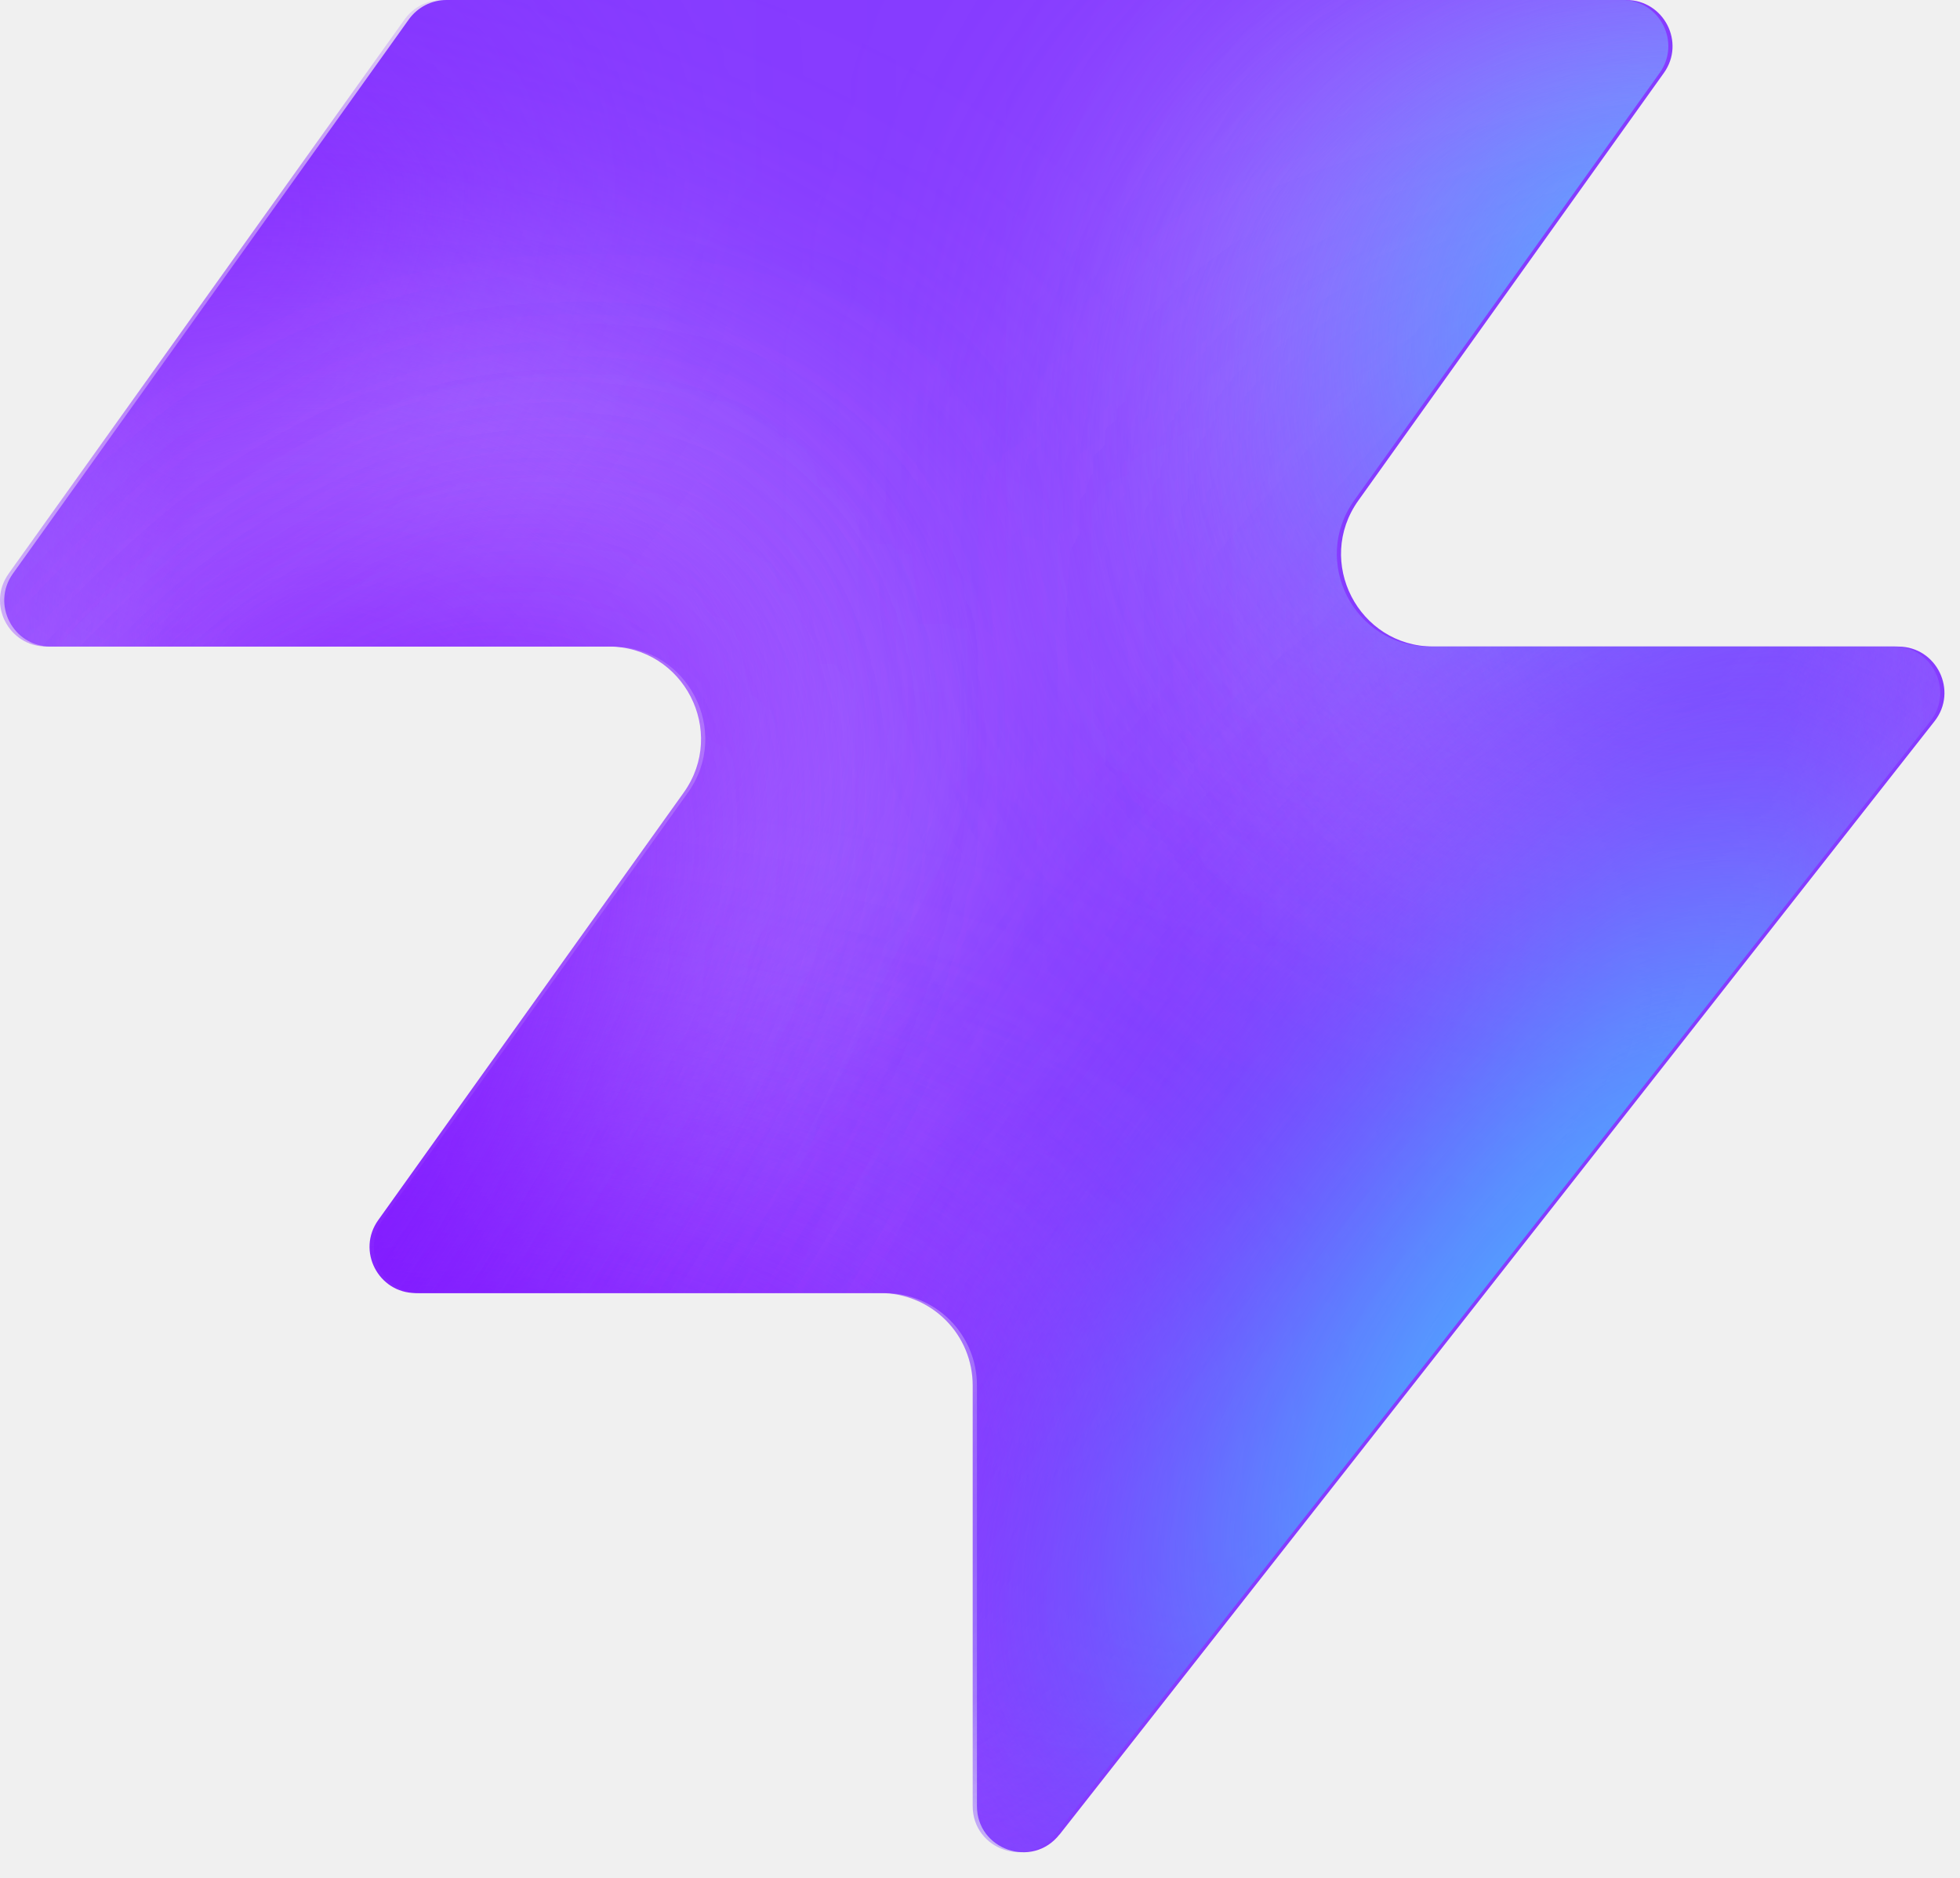
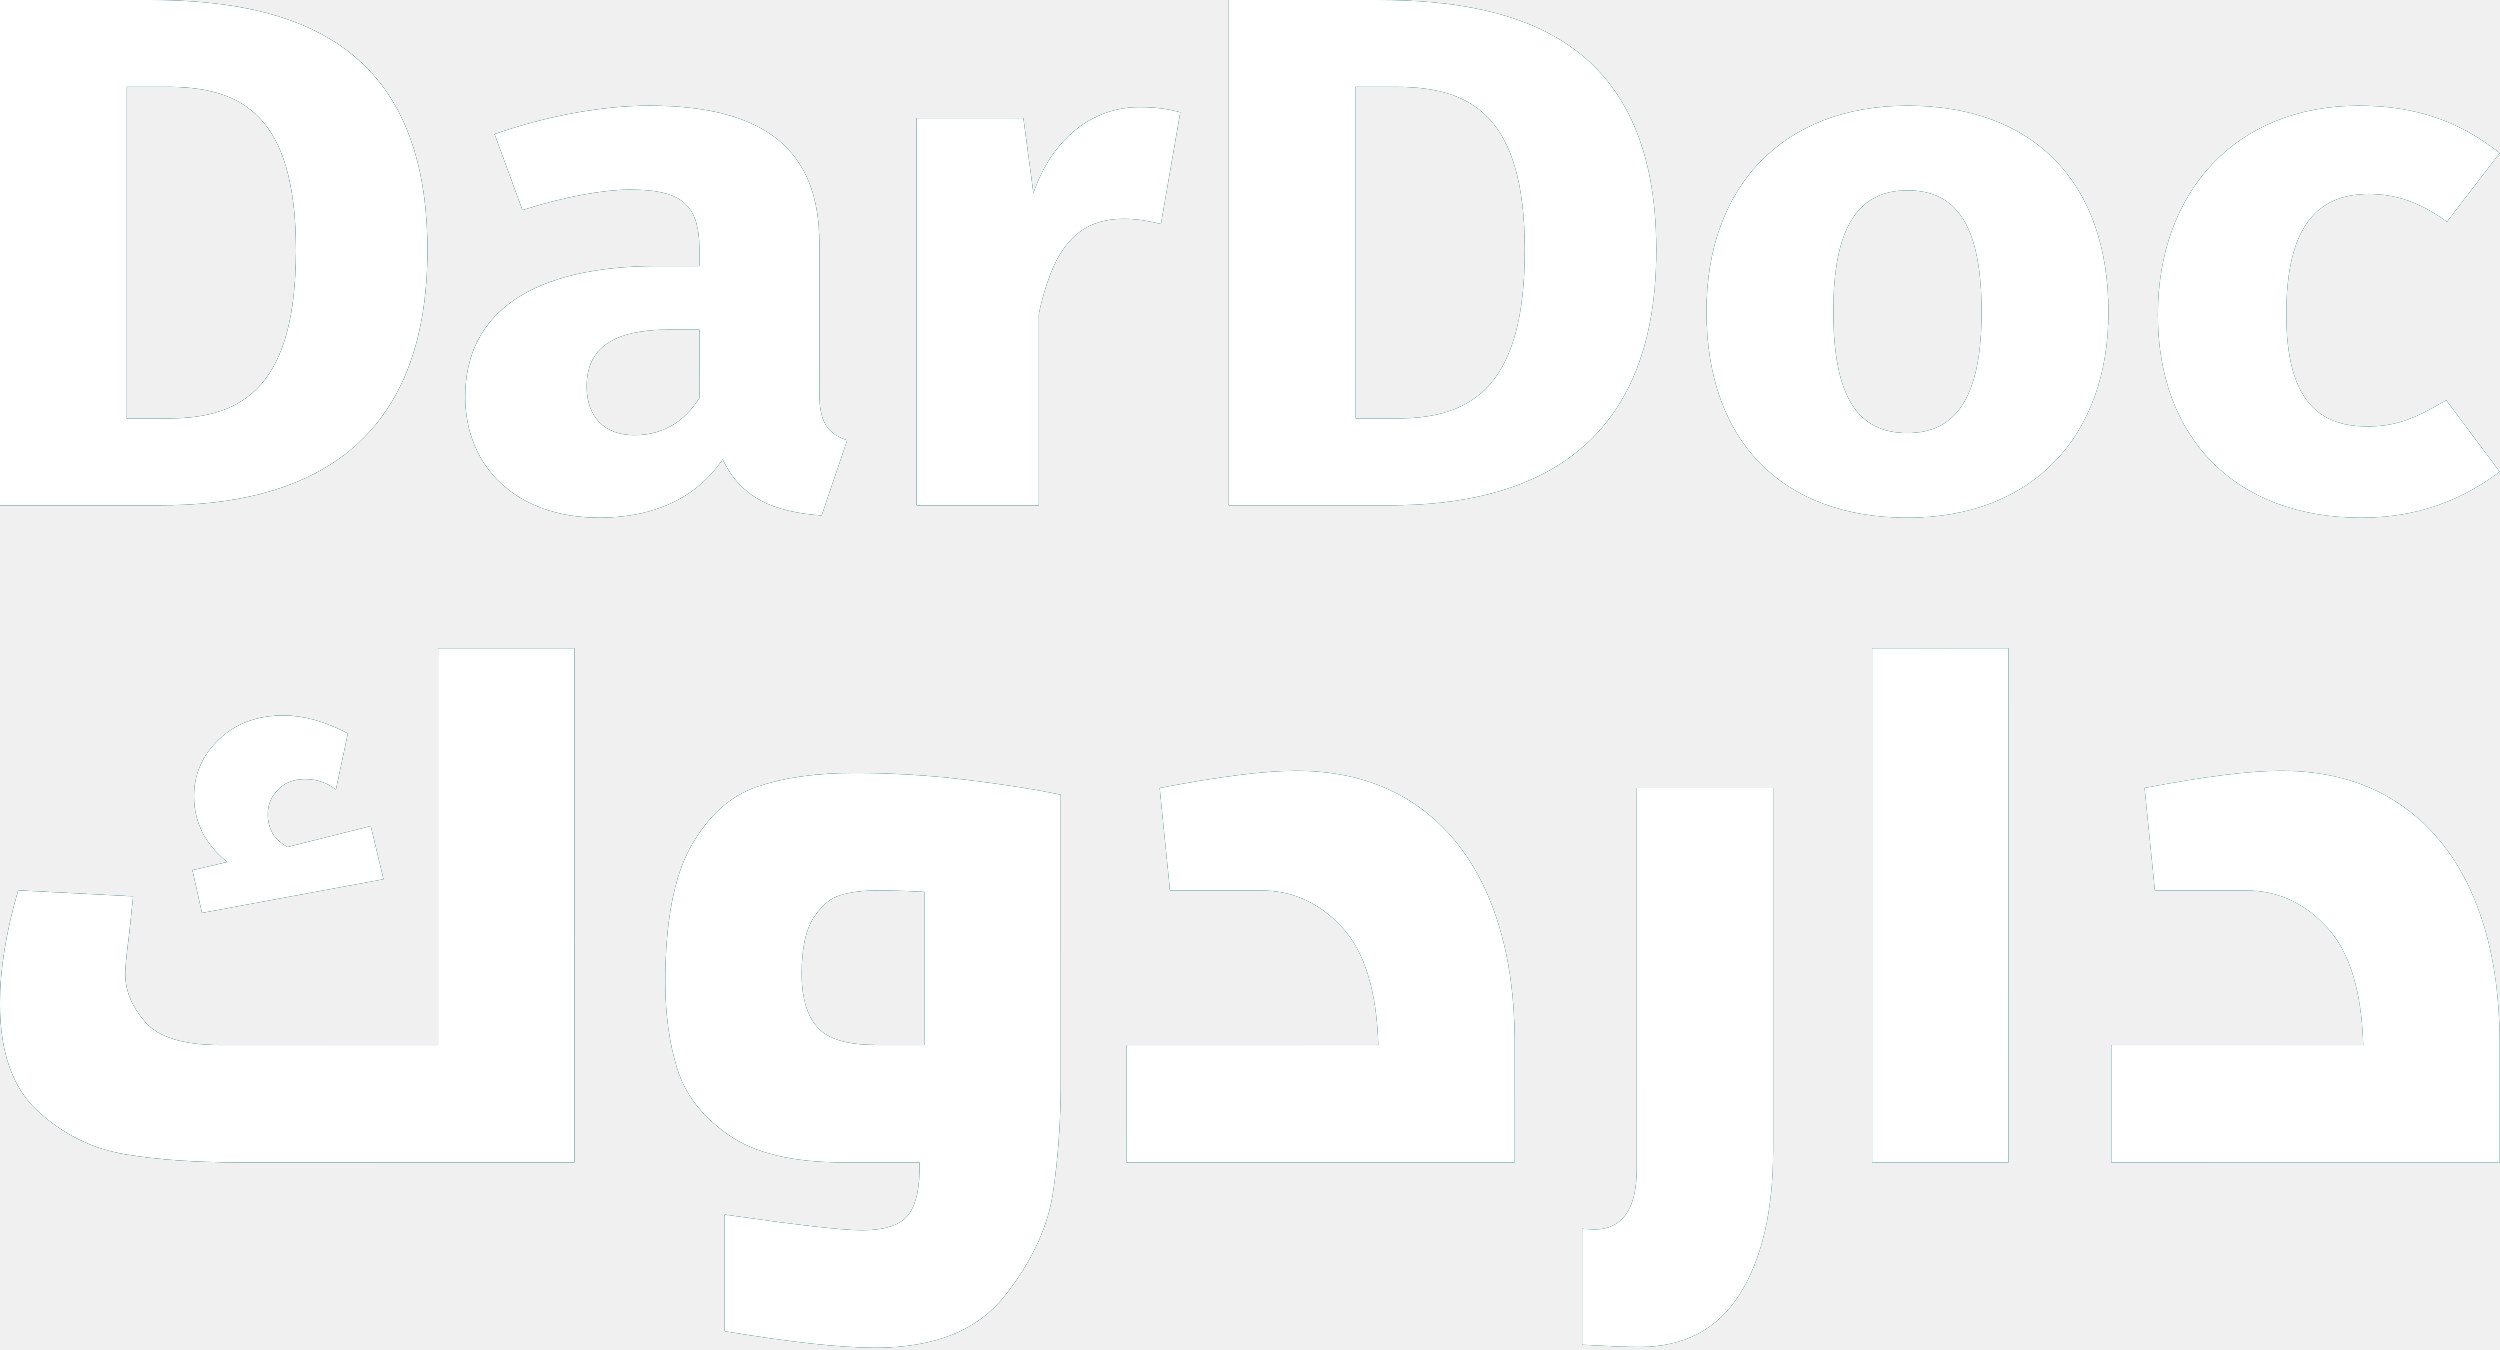
- <svg xmlns="http://www.w3.org/2000/svg" width="48" height="46" fill="none" viewBox="0 0 48 46">
-   <path fill="#863bff" d="M25.946 44.938c-.664.845-2.021.375-2.021-.698V33.937a2.26 2.26 0 0 0-2.262-2.262H10.287c-.92 0-1.456-1.04-.92-1.788l7.48-10.471c1.07-1.497 0-3.578-1.842-3.578H1.237c-.92 0-1.456-1.04-.92-1.788L10.013.474c.214-.297.556-.474.92-.474h28.894c.92 0 1.456 1.04.92 1.788l-7.48 10.471c-1.07 1.498 0 3.579 1.842 3.579h11.377c.943 0 1.473 1.088.89 1.83L25.947 44.94z" style="fill:#863bff;fill:color(display-p3 .525 .23 1);fill-opacity:1" />
-   <mask id="a" width="48" height="46" x="0" y="0" maskUnits="userSpaceOnUse" style="mask-type:alpha">
-     <path fill="#000" d="M25.842 44.938c-.664.844-2.021.375-2.021-.698V33.937a2.26 2.26 0 0 0-2.262-2.262H10.183c-.92 0-1.456-1.04-.92-1.788l7.48-10.471c1.07-1.498 0-3.579-1.842-3.579H1.133c-.92 0-1.456-1.04-.92-1.787L9.91.473c.214-.297.556-.474.92-.474h28.894c.92 0 1.456 1.04.92 1.788l-7.48 10.471c-1.07 1.498 0 3.578 1.842 3.578h11.377c.943 0 1.473 1.088.89 1.832L25.843 44.94z" style="fill:#000;fill-opacity:1" />
-   </mask>
-   <g mask="url(#a)">
-     <g filter="url(#b)">
-       <ellipse cx="5.508" cy="14.704" fill="#ede6ff" rx="5.508" ry="14.704" style="fill:#ede6ff;fill:color(display-p3 .927 .903 1);fill-opacity:1" transform="matrix(.00324 1 1 -.00324 -4.47 31.516)" />
-     </g>
-     <g filter="url(#c)">
-       <ellipse cx="10.399" cy="29.851" fill="#ede6ff" rx="10.399" ry="29.851" style="fill:#ede6ff;fill:color(display-p3 .927 .903 1);fill-opacity:1" transform="matrix(.00324 1 1 -.00324 -39.328 7.883)" />
-     </g>
-     <g filter="url(#d)">
-       <ellipse cx="5.508" cy="30.487" fill="#7e14ff" rx="5.508" ry="30.487" style="fill:#7e14ff;fill:color(display-p3 .492 .077 1);fill-opacity:1" transform="rotate(89.814 -25.913 -14.639)scale(1 -1)" />
-     </g>
-     <g filter="url(#e)">
-       <ellipse cx="5.508" cy="30.599" fill="#7e14ff" rx="5.508" ry="30.599" style="fill:#7e14ff;fill:color(display-p3 .492 .077 1);fill-opacity:1" transform="rotate(89.814 -32.644 -3.334)scale(1 -1)" />
-     </g>
-     <g filter="url(#f)">
-       <ellipse cx="5.508" cy="30.599" fill="#7e14ff" rx="5.508" ry="30.599" style="fill:#7e14ff;fill:color(display-p3 .492 .077 1);fill-opacity:1" transform="matrix(.00324 1 1 -.00324 -34.34 30.47)" />
-     </g>
-     <g filter="url(#g)">
-       <ellipse cx="14.072" cy="22.078" fill="#ede6ff" rx="14.072" ry="22.078" style="fill:#ede6ff;fill:color(display-p3 .927 .903 1);fill-opacity:1" transform="rotate(93.35 24.506 48.493)scale(-1 1)" />
-     </g>
-     <g filter="url(#h)">
-       <ellipse cx="3.47" cy="21.501" fill="#7e14ff" rx="3.47" ry="21.501" style="fill:#7e14ff;fill:color(display-p3 .492 .077 1);fill-opacity:1" transform="rotate(89.009 28.708 47.59)scale(-1 1)" />
-     </g>
-     <g filter="url(#i)">
-       <ellipse cx="3.47" cy="21.501" fill="#7e14ff" rx="3.47" ry="21.501" style="fill:#7e14ff;fill:color(display-p3 .492 .077 1);fill-opacity:1" transform="rotate(89.009 28.708 47.59)scale(-1 1)" />
-     </g>
-     <g filter="url(#j)">
-       <ellipse cx=".387" cy="8.972" fill="#7e14ff" rx="4.407" ry="29.108" style="fill:#7e14ff;fill:color(display-p3 .492 .077 1);fill-opacity:1" transform="rotate(39.51 .387 8.972)" />
-     </g>
-     <g filter="url(#k)">
-       <ellipse cx="47.523" cy="-6.092" fill="#7e14ff" rx="4.407" ry="29.108" style="fill:#7e14ff;fill:color(display-p3 .492 .077 1);fill-opacity:1" transform="rotate(37.892 47.523 -6.092)" />
-     </g>
-     <g filter="url(#l)">
-       <ellipse cx="41.412" cy="6.333" fill="#47bfff" rx="5.971" ry="9.665" style="fill:#47bfff;fill:color(display-p3 .28 .748 1);fill-opacity:1" transform="rotate(37.892 41.412 6.333)" />
-     </g>
-     <g filter="url(#m)">
-       <ellipse cx="-1.879" cy="38.332" fill="#7e14ff" rx="4.407" ry="29.108" style="fill:#7e14ff;fill:color(display-p3 .492 .077 1);fill-opacity:1" transform="rotate(37.892 -1.88 38.332)" />
-     </g>
-     <g filter="url(#n)">
-       <ellipse cx="-1.879" cy="38.332" fill="#7e14ff" rx="4.407" ry="29.108" style="fill:#7e14ff;fill:color(display-p3 .492 .077 1);fill-opacity:1" transform="rotate(37.892 -1.88 38.332)" />
-     </g>
-     <g filter="url(#o)">
-       <ellipse cx="35.651" cy="29.907" fill="#7e14ff" rx="4.407" ry="29.108" style="fill:#7e14ff;fill:color(display-p3 .492 .077 1);fill-opacity:1" transform="rotate(37.892 35.651 29.907)" />
-     </g>
-     <g filter="url(#p)">
-       <ellipse cx="38.418" cy="32.4" fill="#47bfff" rx="5.971" ry="15.297" style="fill:#47bfff;fill:color(display-p3 .28 .748 1);fill-opacity:1" transform="rotate(37.892 38.418 32.4)" />
-     </g>
-   </g>
+ <svg xmlns="http://www.w3.org/2000/svg" width="800" height="432" viewBox="0 0 800 432" fill="none">
+   <path d="M40.559 27.769V133.917H53.917C78.403 133.917 94.722 122.956 94.722 80.027C94.722 36.633 77.165 27.769 53.417 27.769H40.559ZM136.765 80.027C136.765 145.109 95.222 161.678 51.44 161.678H0V0H47.734C93.492 0 136.765 13.304 136.765 80.027Z" fill="black" />
+   <path d="M40.559 27.769V133.917H53.917C78.403 133.917 94.722 122.956 94.722 80.027C94.722 36.633 77.165 27.769 53.417 27.769H40.559ZM136.765 80.027C136.765 145.109 95.222 161.678 51.44 161.678H0V0H47.734C93.492 0 136.765 13.304 136.765 80.027Z" fill="url(#paint0_linear_1064_5964)" />
+   <path d="M40.559 27.769V133.917H53.917C78.403 133.917 94.722 122.956 94.722 80.027C94.722 36.633 77.165 27.769 53.417 27.769H40.559ZM136.765 80.027C136.765 145.109 95.222 161.678 51.44 161.678H0V0H47.734C93.492 0 136.765 13.304 136.765 80.027Z" fill="white" />
+   <path d="M223.833 127.377V105.448H214.189C196.378 105.448 187.718 111.281 187.718 123.649C187.718 133.442 193.409 139.274 203.053 139.274C212.213 139.274 219.134 134.842 223.833 127.377ZM271.066 140.906L262.907 164.931C247.326 163.771 237.183 159.338 231.254 146.97C221.848 160.731 207.26 165.635 191.679 165.635C165.463 165.635 148.89 149.538 148.89 126.905C148.89 99.848 170.654 85.152 210.474 85.152H223.833V79.791C223.833 65.087 217.65 60.655 201.577 60.655C193.163 60.655 180.297 62.991 167.193 67.191L158.288 42.926C174.86 37.094 192.917 33.83 207.76 33.83C245.842 33.83 262.169 48.99 262.169 77.688V125.745C262.169 135.306 264.883 138.81 271.066 140.906Z" fill="black" />
+   <path d="M223.833 127.377V105.448H214.189C196.378 105.448 187.718 111.281 187.718 123.649C187.718 133.442 193.409 139.274 203.053 139.274C212.213 139.274 219.134 134.842 223.833 127.377ZM271.066 140.906L262.907 164.931C247.326 163.771 237.183 159.338 231.254 146.97C221.848 160.731 207.26 165.635 191.679 165.635C165.463 165.635 148.89 149.538 148.89 126.905C148.89 99.848 170.654 85.152 210.474 85.152H223.833V79.791C223.833 65.087 217.65 60.655 201.577 60.655C193.163 60.655 180.297 62.991 167.193 67.191L158.288 42.926C174.86 37.094 192.917 33.83 207.76 33.83C245.842 33.83 262.169 48.99 262.169 77.688V125.745C262.169 135.306 264.883 138.81 271.066 140.906Z" fill="url(#paint1_linear_1064_5964)" />
+   <path d="M223.833 127.377V105.448H214.189C196.378 105.448 187.718 111.281 187.718 123.649C187.718 133.442 193.409 139.274 203.053 139.274C212.213 139.274 219.134 134.842 223.833 127.377ZM271.066 140.906L262.907 164.931C247.326 163.771 237.183 159.338 231.254 146.97C221.848 160.731 207.26 165.635 191.679 165.635C165.463 165.635 148.89 149.538 148.89 126.905C148.89 99.848 170.654 85.152 210.474 85.152H223.833V79.791C223.833 65.087 217.65 60.655 201.577 60.655C193.163 60.655 180.297 62.991 167.193 67.191L158.288 42.926C174.86 37.094 192.917 33.83 207.76 33.83C245.842 33.83 262.169 48.99 262.169 77.688V125.745C262.169 135.306 264.883 138.81 271.066 140.906Z" fill="white" />
+   <path d="M377.665 35.944L371.482 71.633C367.275 70.697 364.06 70.001 359.608 70.001C343.289 70.001 336.614 81.433 332.407 100.33V161.684H293.333V37.808H327.462L330.677 61.841C336.614 44.568 349.472 34.304 364.552 34.304C369.505 34.304 373.458 34.776 377.665 35.944Z" fill="black" />
+   <path d="M377.665 35.944L371.482 71.633C367.275 70.697 364.06 70.001 359.608 70.001C343.289 70.001 336.614 81.433 332.407 100.33V161.684H293.333V37.808H327.462L330.677 61.841C336.614 44.568 349.472 34.304 364.552 34.304C369.505 34.304 373.458 34.776 377.665 35.944Z" fill="url(#paint2_linear_1064_5964)" />
+   <path d="M377.665 35.944L371.482 71.633C367.275 70.697 364.06 70.001 359.608 70.001C343.289 70.001 336.614 81.433 332.407 100.33V161.684H293.333V37.808H327.462L330.677 61.841C336.614 44.568 349.472 34.304 364.552 34.304C369.505 34.304 373.458 34.776 377.665 35.944Z" fill="white" />
+   <path d="M433.797 27.776V133.923H447.155C471.633 133.923 487.951 122.963 487.951 80.034C487.951 36.64 470.403 27.776 446.655 27.776H433.797ZM530.003 80.034C530.003 145.116 488.452 161.684 444.678 161.684H393.238V0.007H440.972C486.721 0.007 530.003 13.311 530.003 80.034Z" fill="black" />
+   <path d="M433.797 27.776V133.923H447.155C471.633 133.923 487.951 122.963 487.951 80.034C487.951 36.64 470.403 27.776 446.655 27.776H433.797ZM530.003 80.034C530.003 145.116 488.452 161.684 444.678 161.684H393.238V0.007H440.972C486.721 0.007 530.003 13.311 530.003 80.034Z" fill="url(#paint3_linear_1064_5964)" />
+   <path d="M433.797 27.776V133.923H447.155C471.633 133.923 487.951 122.963 487.951 80.034C487.951 36.64 470.403 27.776 446.655 27.776H433.797ZM530.003 80.034C530.003 145.116 488.452 161.684 444.678 161.684H393.238V0.007H440.972C486.721 0.007 530.003 13.311 530.003 80.034Z" fill="white" />
+   <path d="M586.646 99.626C586.646 127.155 594.559 138.587 610.394 138.587C626.212 138.587 634.125 126.691 634.125 99.858C634.125 72.329 626.212 60.897 610.394 60.897C594.559 60.897 586.646 72.793 586.646 99.626ZM674.684 99.858C674.684 139.516 650.452 165.644 610.394 165.644C570.565 165.644 546.087 141.38 546.087 99.626C546.087 59.968 570.327 33.84 610.394 33.84C650.452 33.84 674.684 58.104 674.684 99.858Z" fill="black" />
+   <path d="M586.646 99.626C586.646 127.155 594.559 138.587 610.394 138.587C626.212 138.587 634.125 126.691 634.125 99.858C634.125 72.329 626.212 60.897 610.394 60.897C594.559 60.897 586.646 72.793 586.646 99.626ZM674.684 99.858C674.684 139.516 650.452 165.644 610.394 165.644C570.565 165.644 546.087 141.38 546.087 99.626C546.087 59.968 570.327 33.84 610.394 33.84C650.452 33.84 674.684 58.104 674.684 99.858Z" fill="url(#paint4_linear_1064_5964)" />
+   <path d="M586.646 99.626C586.646 127.155 594.559 138.587 610.394 138.587C626.212 138.587 634.125 126.691 634.125 99.858C634.125 72.329 626.212 60.897 610.394 60.897C594.559 60.897 586.646 72.793 586.646 99.626ZM674.684 99.858C674.684 139.516 650.452 165.644 610.394 165.644C570.565 165.644 546.087 141.38 546.087 99.626C546.087 59.968 570.327 33.84 610.394 33.84C650.452 33.84 674.684 58.104 674.684 99.858Z" fill="white" />
+   <path d="M799.857 49L783.03 70.929C774.624 64.865 766.957 62.065 758.052 62.065C741.241 62.065 731.598 72.793 731.598 100.562C731.598 128.091 741.979 136.491 757.56 136.491C766.957 136.491 773.386 133.683 782.792 128.091L799.857 150.948C787.729 160.044 773.64 165.644 755.583 165.644C715.271 165.644 690.539 139.987 690.539 100.786C690.539 61.368 715.517 33.84 754.845 33.84C773.14 33.84 787.245 38.968 799.857 49Z" fill="black" />
+   <path d="M799.857 49L783.03 70.929C774.624 64.865 766.957 62.065 758.052 62.065C741.241 62.065 731.598 72.793 731.598 100.562C731.598 128.091 741.979 136.491 757.56 136.491C766.957 136.491 773.386 133.683 782.792 128.091L799.857 150.948C787.729 160.044 773.64 165.644 755.583 165.644C715.271 165.644 690.539 139.987 690.539 100.786C690.539 61.368 715.517 33.84 754.845 33.84C773.14 33.84 787.245 38.968 799.857 49Z" fill="url(#paint5_linear_1064_5964)" />
+   <path d="M799.857 49L783.03 70.929C774.624 64.865 766.957 62.065 758.052 62.065C741.241 62.065 731.598 72.793 731.598 100.562C731.598 128.091 741.979 136.491 757.56 136.491C766.957 136.491 773.386 133.683 782.792 128.091L799.857 150.948C787.729 160.044 773.64 165.644 755.583 165.644C715.271 165.644 690.539 139.987 690.539 100.786C690.539 61.368 715.517 33.84 754.845 33.84C773.14 33.84 787.245 38.968 799.857 49Z" fill="white" />
+   <path d="M122.693 281.337L64.643 292.104L61.601 278.467L72.753 275.838C65.651 270.098 62.109 263.09 62.109 254.791C62.109 247.783 64.766 241.726 70.088 236.629C75.41 231.524 82.298 228.971 90.753 228.971C97.174 228.971 104.021 230.889 111.286 234.71L107.481 252.64C104.603 250.412 101.315 249.291 97.592 249.291C94.049 249.291 91.171 250.412 88.981 252.64C86.784 254.876 85.677 257.513 85.677 260.538C85.677 265.318 87.792 268.83 92.016 271.057L118.634 264.359L122.693 281.337ZM183.785 207.452V371.961H77.066C62.699 371.961 50.317 371.094 39.927 369.331C29.529 367.575 20.279 362.996 12.161 355.586C4.051 348.176 0 336.65 0 321.033C0 310.351 1.935 298.308 5.83 284.926L42.584 286.837L41.321 298.795C40.468 305.486 40.05 309.709 40.05 311.473C40.05 317.05 42.207 322.271 46.512 327.129C50.825 331.994 58.812 334.423 70.473 334.423H140.184V207.452H183.785Z" fill="black" />
+   <path d="M122.693 281.337L64.643 292.104L61.601 278.467L72.753 275.838C65.651 270.098 62.109 263.09 62.109 254.791C62.109 247.783 64.766 241.726 70.088 236.629C75.41 231.524 82.298 228.971 90.753 228.971C97.174 228.971 104.021 230.889 111.286 234.71L107.481 252.64C104.603 250.412 101.315 249.291 97.592 249.291C94.049 249.291 91.171 250.412 88.981 252.64C86.784 254.876 85.677 257.513 85.677 260.538C85.677 265.318 87.792 268.83 92.016 271.057L118.634 264.359L122.693 281.337ZM183.785 207.452V371.961H77.066C62.699 371.961 50.317 371.094 39.927 369.331C29.529 367.575 20.279 362.996 12.161 355.586C4.051 348.176 0 336.65 0 321.033C0 310.351 1.935 298.308 5.83 284.926L42.584 286.837L41.321 298.795C40.468 305.486 40.05 309.709 40.05 311.473C40.05 317.05 42.207 322.271 46.512 327.129C50.825 331.994 58.812 334.423 70.473 334.423H140.184V207.452H183.785Z" fill="url(#paint6_linear_1064_5964)" />
+   <path d="M122.693 281.337L64.643 292.104L61.601 278.467L72.753 275.838C65.651 270.098 62.109 263.09 62.109 254.791C62.109 247.783 64.766 241.726 70.088 236.629C75.41 231.524 82.298 228.971 90.753 228.971C97.174 228.971 104.021 230.889 111.286 234.71L107.481 252.64C104.603 250.412 101.315 249.291 97.592 249.291C94.049 249.291 91.171 250.412 88.981 252.64C86.784 254.876 85.677 257.513 85.677 260.538C85.677 265.318 87.792 268.83 92.016 271.057L118.634 264.359L122.693 281.337ZM183.785 207.452V371.961H77.066C62.699 371.961 50.317 371.094 39.927 369.331C29.529 367.575 20.279 362.996 12.161 355.586C4.051 348.176 0 336.65 0 321.033C0 310.351 1.935 298.308 5.83 284.926L42.584 286.837L41.321 298.795C40.468 305.486 40.05 309.709 40.05 311.473C40.05 317.05 42.207 322.271 46.512 327.129C50.825 331.994 58.812 334.423 70.473 334.423H140.184V207.452H183.785Z" fill="white" />
+   <path d="M261.46 328.674C264.757 332.495 271.137 334.414 280.6 334.414H295.811V285.389C290.399 285.072 285.413 284.917 280.854 284.917C276.459 284.917 272.572 285.389 269.193 286.348C265.806 287.3 262.854 289.736 260.32 293.642C257.786 297.556 256.515 303.566 256.515 311.696C256.515 319.183 258.164 324.845 261.46 328.674ZM337.001 381.28C335.394 392.434 330.244 403.557 321.544 414.634C312.835 425.71 299.018 431.256 280.091 431.256C269.103 431.256 253.055 429.493 231.923 425.989V388.69C255.08 392.032 269.701 393.71 275.786 393.71C283.216 393.71 288.201 392.032 290.743 388.69C293.277 385.341 294.45 379.757 294.286 371.952H269.956C253.727 371.952 241.435 369.005 233.071 363.103C224.706 357.209 219.253 350.155 216.719 341.948C214.185 333.733 212.914 324.528 212.914 314.334C212.914 295.035 215.662 280.531 221.156 270.809C226.642 261.086 233.661 254.743 242.189 251.804C250.726 248.849 261.165 247.371 273.498 247.371C285.331 247.371 297.164 248.091 308.989 249.53C320.814 250.961 330.958 252.554 339.412 254.31V346.844C339.412 358.648 338.609 370.119 337.001 381.28Z" fill="black" />
+   <path d="M261.46 328.674C264.757 332.495 271.137 334.414 280.6 334.414H295.811V285.389C290.399 285.072 285.413 284.917 280.854 284.917C276.459 284.917 272.572 285.389 269.193 286.348C265.806 287.3 262.854 289.736 260.32 293.642C257.786 297.556 256.515 303.566 256.515 311.696C256.515 319.183 258.164 324.845 261.46 328.674ZM337.001 381.28C335.394 392.434 330.244 403.557 321.544 414.634C312.835 425.71 299.018 431.256 280.091 431.256C269.103 431.256 253.055 429.493 231.923 425.989V388.69C255.08 392.032 269.701 393.71 275.786 393.71C283.216 393.71 288.201 392.032 290.743 388.69C293.277 385.341 294.45 379.757 294.286 371.952H269.956C253.727 371.952 241.435 369.005 233.071 363.103C224.706 357.209 219.253 350.155 216.719 341.948C214.185 333.733 212.914 324.528 212.914 314.334C212.914 295.035 215.662 280.531 221.156 270.809C226.642 261.086 233.661 254.743 242.189 251.804C250.726 248.849 261.165 247.371 273.498 247.371C285.331 247.371 297.164 248.091 308.989 249.53C320.814 250.961 330.958 252.554 339.412 254.31V346.844C339.412 358.648 338.609 370.119 337.001 381.28Z" fill="url(#paint7_linear_1064_5964)" />
+   <path d="M261.46 328.674C264.757 332.495 271.137 334.414 280.6 334.414H295.811V285.389C290.399 285.072 285.413 284.917 280.854 284.917C276.459 284.917 272.572 285.389 269.193 286.348C265.806 287.3 262.854 289.736 260.32 293.642C257.786 297.556 256.515 303.566 256.515 311.696C256.515 319.183 258.164 324.845 261.46 328.674ZM337.001 381.28C335.394 392.434 330.244 403.557 321.544 414.634C312.835 425.71 299.018 431.256 280.091 431.256C269.103 431.256 253.055 429.493 231.923 425.989V388.69C255.08 392.032 269.701 393.71 275.786 393.71C283.216 393.71 288.201 392.032 290.743 388.69C293.277 385.341 294.45 379.757 294.286 371.952H269.956C253.727 371.952 241.435 369.005 233.071 363.103C224.706 357.209 219.253 350.155 216.719 341.948C214.185 333.733 212.914 324.528 212.914 314.334C212.914 295.035 215.662 280.531 221.156 270.809C226.642 261.086 233.661 254.743 242.189 251.804C250.726 248.849 261.165 247.371 273.498 247.371C285.331 247.371 297.164 248.091 308.989 249.53C320.814 250.961 330.958 252.554 339.412 254.31V346.844C339.412 358.648 338.609 370.119 337.001 381.28Z" fill="white" />
+   <path d="M452.487 257.188C462.959 264.204 470.946 274.244 476.448 287.316C481.934 300.389 484.681 315.851 484.681 333.711V371.961H360.463V334.423H441.072C440.572 317.05 436.677 304.449 429.42 296.645C422.154 288.832 413.527 284.926 403.556 284.926H374.412L371.115 252.168C390.206 248.502 404.745 246.669 414.716 246.669C429.42 246.669 442.007 250.18 452.487 257.188Z" fill="black" />
+   <path d="M452.487 257.188C462.959 264.204 470.946 274.244 476.448 287.316C481.934 300.389 484.681 315.851 484.681 333.711V371.961H360.463V334.423H441.072C440.572 317.05 436.677 304.449 429.42 296.645C422.154 288.832 413.527 284.926 403.556 284.926H374.412L371.115 252.168C390.206 248.502 404.745 246.669 414.716 246.669C429.42 246.669 442.007 250.18 452.487 257.188Z" fill="url(#paint8_linear_1064_5964)" />
+   <path d="M452.487 257.188C462.959 264.204 470.946 274.244 476.448 287.316C481.934 300.389 484.681 315.851 484.681 333.711V371.961H360.463V334.423H441.072C440.572 317.05 436.677 304.449 429.42 296.645C422.154 288.832 413.527 284.926 403.556 284.926H374.412L371.115 252.168C390.206 248.502 404.745 246.669 414.716 246.669C429.42 246.669 442.007 250.18 452.487 257.188Z" fill="white" />
+   <path d="M506.299 430.291V393.232L510.104 393.464C519.231 393.464 523.791 386.936 523.791 373.864V252.153H567.392V367.885C567.392 387.331 563.849 402.716 556.748 414.032C549.646 425.348 538.92 431.01 524.553 431.01C520.83 431.01 514.746 430.771 506.299 430.291Z" fill="black" />
+   <path d="M506.299 430.291V393.232L510.104 393.464C519.231 393.464 523.791 386.936 523.791 373.864V252.153H567.392V367.885C567.392 387.331 563.849 402.716 556.748 414.032C549.646 425.348 538.92 431.01 524.553 431.01C520.83 431.01 514.746 430.771 506.299 430.291Z" fill="url(#paint9_linear_1064_5964)" />
+   <path d="M506.299 430.291V393.232L510.104 393.464C519.231 393.464 523.791 386.936 523.791 373.864V252.153H567.392V367.885C567.392 387.331 563.849 402.716 556.748 414.032C549.646 425.348 538.92 431.01 524.553 431.01C520.83 431.01 514.746 430.771 506.299 430.291Z" fill="white" />
+   <path d="M599.081 207.451H642.682V371.96H599.081V207.451Z" fill="black" />
+   <path d="M599.081 207.451H642.682V371.96H599.081V207.451Z" fill="url(#paint10_linear_1064_5964)" />
+   <path d="M599.081 207.451H642.682V371.96H599.081V207.451Z" fill="white" />
+   <path d="M767.66 257.188C778.132 264.204 786.127 274.244 791.621 287.316C797.107 300.389 799.863 315.851 799.863 333.711V371.961H675.645V334.423H756.254C755.753 317.05 751.858 304.449 744.593 296.645C737.327 288.832 728.709 284.926 718.737 284.926H689.585L686.289 252.168C705.379 248.502 719.918 246.669 729.898 246.669C744.593 246.669 757.188 250.18 767.66 257.188Z" fill="black" />
+   <path d="M767.66 257.188C778.132 264.204 786.127 274.244 791.621 287.316C797.107 300.389 799.863 315.851 799.863 333.711V371.961H675.645V334.423H756.254C755.753 317.05 751.858 304.449 744.593 296.645C737.327 288.832 728.709 284.926 718.737 284.926H689.585L686.289 252.168C705.379 248.502 719.918 246.669 729.898 246.669C744.593 246.669 757.188 250.18 767.66 257.188Z" fill="url(#paint11_linear_1064_5964)" />
+   <path d="M767.66 257.188C778.132 264.204 786.127 274.244 791.621 287.316C797.107 300.389 799.863 315.851 799.863 333.711V371.961H675.645V334.423H756.254C755.753 317.05 751.858 304.449 744.593 296.645C737.327 288.832 728.709 284.926 718.737 284.926H689.585L686.289 252.168C705.379 248.502 719.918 246.669 729.898 246.669C744.593 246.669 757.188 250.18 767.66 257.188Z" fill="white" />
  <defs>
-     <filter id="b" width="60.045" height="41.654" x="-19.77" y="16.149" color-interpolation-filters="sRGB" filterUnits="userSpaceOnUse">
-       <feFlood flood-opacity="0" result="BackgroundImageFix" />
-       <feBlend in="SourceGraphic" in2="BackgroundImageFix" result="shape" />
-       <feGaussianBlur result="effect1_foregroundBlur_2002_17158" stdDeviation="7.659" />
-     </filter>
-     <filter id="c" width="90.34" height="51.437" x="-54.613" y="-7.533" color-interpolation-filters="sRGB" filterUnits="userSpaceOnUse">
-       <feFlood flood-opacity="0" result="BackgroundImageFix" />
-       <feBlend in="SourceGraphic" in2="BackgroundImageFix" result="shape" />
-       <feGaussianBlur result="effect1_foregroundBlur_2002_17158" stdDeviation="7.659" />
-     </filter>
-     <filter id="d" width="79.355" height="29.4" x="-49.64" y="2.03" color-interpolation-filters="sRGB" filterUnits="userSpaceOnUse">
-       <feFlood flood-opacity="0" result="BackgroundImageFix" />
-       <feBlend in="SourceGraphic" in2="BackgroundImageFix" result="shape" />
-       <feGaussianBlur result="effect1_foregroundBlur_2002_17158" stdDeviation="4.596" />
-     </filter>
-     <filter id="e" width="79.579" height="29.4" x="-45.045" y="20.029" color-interpolation-filters="sRGB" filterUnits="userSpaceOnUse">
-       <feFlood flood-opacity="0" result="BackgroundImageFix" />
-       <feBlend in="SourceGraphic" in2="BackgroundImageFix" result="shape" />
-       <feGaussianBlur result="effect1_foregroundBlur_2002_17158" stdDeviation="4.596" />
-     </filter>
-     <filter id="f" width="79.579" height="29.4" x="-43.513" y="21.178" color-interpolation-filters="sRGB" filterUnits="userSpaceOnUse">
-       <feFlood flood-opacity="0" result="BackgroundImageFix" />
-       <feBlend in="SourceGraphic" in2="BackgroundImageFix" result="shape" />
-       <feGaussianBlur result="effect1_foregroundBlur_2002_17158" stdDeviation="4.596" />
-     </filter>
-     <filter id="g" width="74.749" height="58.852" x="15.756" y="-17.901" color-interpolation-filters="sRGB" filterUnits="userSpaceOnUse">
-       <feFlood flood-opacity="0" result="BackgroundImageFix" />
-       <feBlend in="SourceGraphic" in2="BackgroundImageFix" result="shape" />
-       <feGaussianBlur result="effect1_foregroundBlur_2002_17158" stdDeviation="7.659" />
-     </filter>
-     <filter id="h" width="61.377" height="25.362" x="23.548" y="2.284" color-interpolation-filters="sRGB" filterUnits="userSpaceOnUse">
-       <feFlood flood-opacity="0" result="BackgroundImageFix" />
-       <feBlend in="SourceGraphic" in2="BackgroundImageFix" result="shape" />
-       <feGaussianBlur result="effect1_foregroundBlur_2002_17158" stdDeviation="4.596" />
-     </filter>
-     <filter id="i" width="61.377" height="25.362" x="23.548" y="2.284" color-interpolation-filters="sRGB" filterUnits="userSpaceOnUse">
-       <feFlood flood-opacity="0" result="BackgroundImageFix" />
-       <feBlend in="SourceGraphic" in2="BackgroundImageFix" result="shape" />
-       <feGaussianBlur result="effect1_foregroundBlur_2002_17158" stdDeviation="4.596" />
-     </filter>
-     <filter id="j" width="56.045" height="63.649" x="-27.636" y="-22.853" color-interpolation-filters="sRGB" filterUnits="userSpaceOnUse">
-       <feFlood flood-opacity="0" result="BackgroundImageFix" />
-       <feBlend in="SourceGraphic" in2="BackgroundImageFix" result="shape" />
-       <feGaussianBlur result="effect1_foregroundBlur_2002_17158" stdDeviation="4.596" />
-     </filter>
-     <filter id="k" width="54.814" height="64.646" x="20.116" y="-38.415" color-interpolation-filters="sRGB" filterUnits="userSpaceOnUse">
-       <feFlood flood-opacity="0" result="BackgroundImageFix" />
-       <feBlend in="SourceGraphic" in2="BackgroundImageFix" result="shape" />
-       <feGaussianBlur result="effect1_foregroundBlur_2002_17158" stdDeviation="4.596" />
-     </filter>
-     <filter id="l" width="33.541" height="35.313" x="24.641" y="-11.323" color-interpolation-filters="sRGB" filterUnits="userSpaceOnUse">
-       <feFlood flood-opacity="0" result="BackgroundImageFix" />
-       <feBlend in="SourceGraphic" in2="BackgroundImageFix" result="shape" />
-       <feGaussianBlur result="effect1_foregroundBlur_2002_17158" stdDeviation="4.596" />
-     </filter>
-     <filter id="m" width="54.814" height="64.646" x="-29.286" y="6.009" color-interpolation-filters="sRGB" filterUnits="userSpaceOnUse">
-       <feFlood flood-opacity="0" result="BackgroundImageFix" />
-       <feBlend in="SourceGraphic" in2="BackgroundImageFix" result="shape" />
-       <feGaussianBlur result="effect1_foregroundBlur_2002_17158" stdDeviation="4.596" />
-     </filter>
-     <filter id="n" width="54.814" height="64.646" x="-29.286" y="6.009" color-interpolation-filters="sRGB" filterUnits="userSpaceOnUse">
-       <feFlood flood-opacity="0" result="BackgroundImageFix" />
-       <feBlend in="SourceGraphic" in2="BackgroundImageFix" result="shape" />
-       <feGaussianBlur result="effect1_foregroundBlur_2002_17158" stdDeviation="4.596" />
-     </filter>
-     <filter id="o" width="54.814" height="64.646" x="8.244" y="-2.416" color-interpolation-filters="sRGB" filterUnits="userSpaceOnUse">
-       <feFlood flood-opacity="0" result="BackgroundImageFix" />
-       <feBlend in="SourceGraphic" in2="BackgroundImageFix" result="shape" />
-       <feGaussianBlur result="effect1_foregroundBlur_2002_17158" stdDeviation="4.596" />
-     </filter>
-     <filter id="p" width="39.409" height="43.623" x="18.713" y="10.588" color-interpolation-filters="sRGB" filterUnits="userSpaceOnUse">
-       <feFlood flood-opacity="0" result="BackgroundImageFix" />
-       <feBlend in="SourceGraphic" in2="BackgroundImageFix" result="shape" />
-       <feGaussianBlur result="effect1_foregroundBlur_2002_17158" stdDeviation="4.596" />
-     </filter>
+     <linearGradient id="paint0_linear_1064_5964" x1="170.467" y1="-9.94043e-06" x2="991.907" y2="521.055" gradientUnits="userSpaceOnUse">
+       <stop stop-color="#119098" />
+       <stop offset="1" stop-color="#30CBD6" />
+     </linearGradient>
+     <linearGradient id="paint1_linear_1064_5964" x1="170.467" y1="-9.94043e-06" x2="991.907" y2="521.055" gradientUnits="userSpaceOnUse">
+       <stop stop-color="#119098" />
+       <stop offset="1" stop-color="#30CBD6" />
+     </linearGradient>
+     <linearGradient id="paint2_linear_1064_5964" x1="170.467" y1="-9.94043e-06" x2="991.907" y2="521.055" gradientUnits="userSpaceOnUse">
+       <stop stop-color="#119098" />
+       <stop offset="1" stop-color="#30CBD6" />
+     </linearGradient>
+     <linearGradient id="paint3_linear_1064_5964" x1="170.467" y1="-9.94043e-06" x2="991.907" y2="521.055" gradientUnits="userSpaceOnUse">
+       <stop stop-color="#119098" />
+       <stop offset="1" stop-color="#30CBD6" />
+     </linearGradient>
+     <linearGradient id="paint4_linear_1064_5964" x1="170.467" y1="-9.94043e-06" x2="991.907" y2="521.055" gradientUnits="userSpaceOnUse">
+       <stop stop-color="#119098" />
+       <stop offset="1" stop-color="#30CBD6" />
+     </linearGradient>
+     <linearGradient id="paint5_linear_1064_5964" x1="170.467" y1="-9.94043e-06" x2="991.907" y2="521.055" gradientUnits="userSpaceOnUse">
+       <stop stop-color="#119098" />
+       <stop offset="1" stop-color="#30CBD6" />
+     </linearGradient>
+     <linearGradient id="paint6_linear_1064_5964" x1="170.467" y1="-9.94043e-06" x2="991.907" y2="521.055" gradientUnits="userSpaceOnUse">
+       <stop stop-color="#119098" />
+       <stop offset="1" stop-color="#30CBD6" />
+     </linearGradient>
+     <linearGradient id="paint7_linear_1064_5964" x1="170.467" y1="-9.94043e-06" x2="991.907" y2="521.055" gradientUnits="userSpaceOnUse">
+       <stop stop-color="#119098" />
+       <stop offset="1" stop-color="#30CBD6" />
+     </linearGradient>
+     <linearGradient id="paint8_linear_1064_5964" x1="170.467" y1="-9.94043e-06" x2="991.907" y2="521.055" gradientUnits="userSpaceOnUse">
+       <stop stop-color="#119098" />
+       <stop offset="1" stop-color="#30CBD6" />
+     </linearGradient>
+     <linearGradient id="paint9_linear_1064_5964" x1="170.467" y1="-9.94043e-06" x2="991.907" y2="521.055" gradientUnits="userSpaceOnUse">
+       <stop stop-color="#119098" />
+       <stop offset="1" stop-color="#30CBD6" />
+     </linearGradient>
+     <linearGradient id="paint10_linear_1064_5964" x1="170.467" y1="-9.94043e-06" x2="991.907" y2="521.055" gradientUnits="userSpaceOnUse">
+       <stop stop-color="#119098" />
+       <stop offset="1" stop-color="#30CBD6" />
+     </linearGradient>
+     <linearGradient id="paint11_linear_1064_5964" x1="170.467" y1="-9.94043e-06" x2="991.907" y2="521.055" gradientUnits="userSpaceOnUse">
+       <stop stop-color="#119098" />
+       <stop offset="1" stop-color="#30CBD6" />
+     </linearGradient>
  </defs>
</svg>
